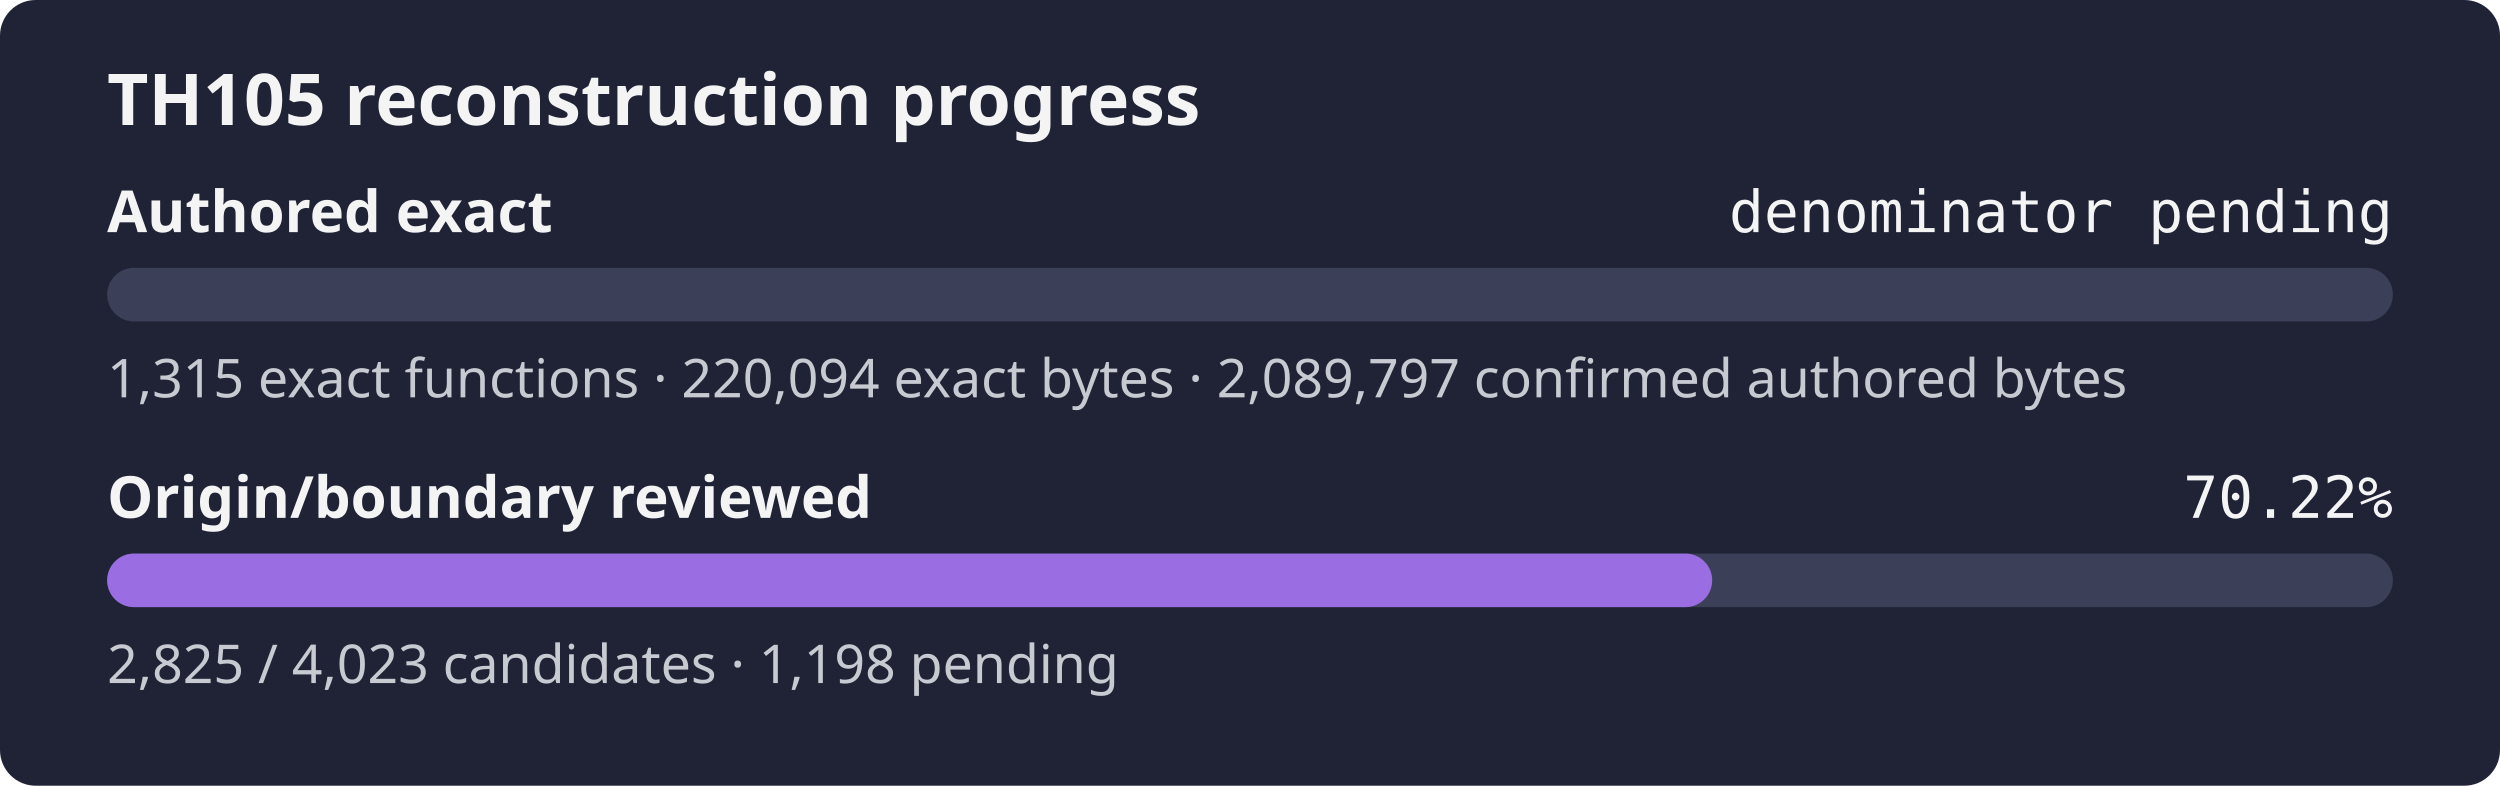
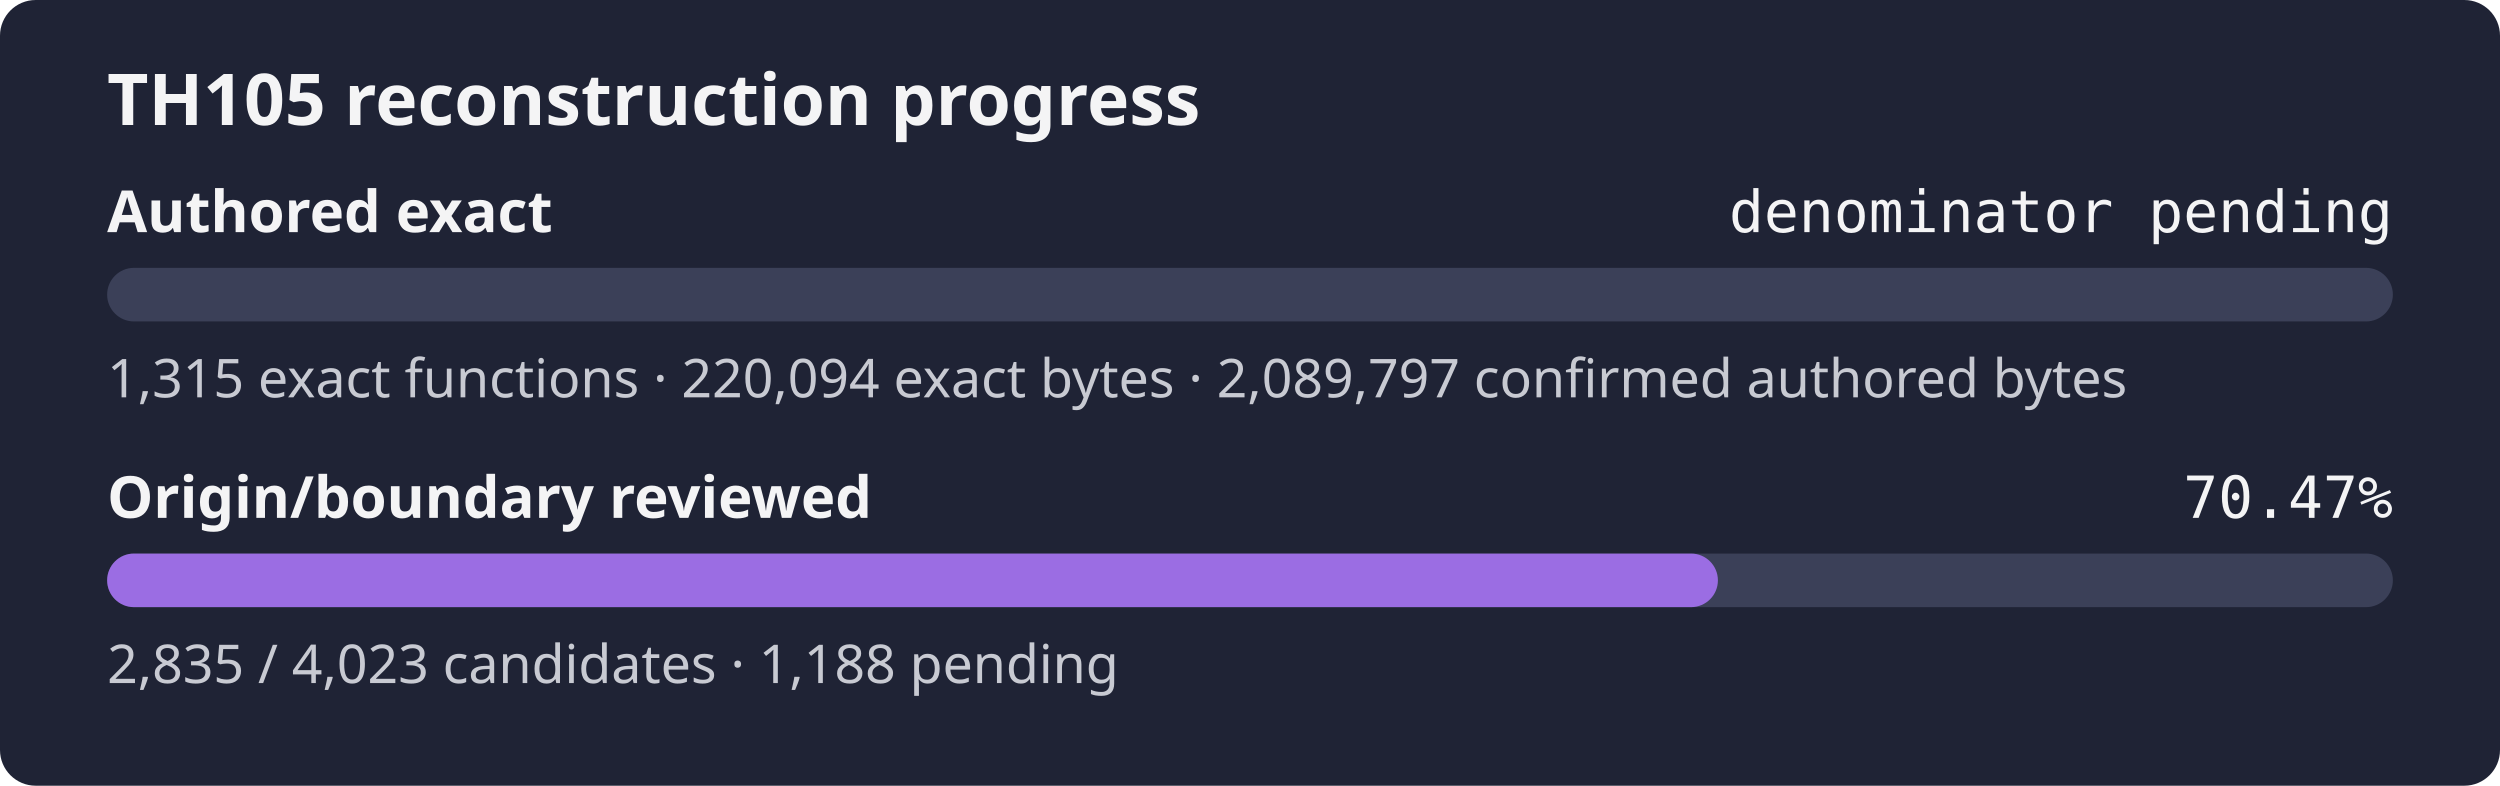
- <svg xmlns="http://www.w3.org/2000/svg" width="560" height="176" role="img" aria-label="TH105 reconstruction progress: authored exact denominator pending, origin review 70.22%">
+ <svg xmlns="http://www.w3.org/2000/svg" width="560" height="176" role="img" aria-label="TH105 reconstruction progress: authored exact denominator pending, origin review 70.47%">
  <rect width="560" height="176" rx="8" fill="#1f2335" />
  <text x="24" y="28" fill="#f4f4f5" font-family="sans-serif" font-size="16" font-weight="600">TH105 reconstruction progress</text>
  <text x="24" y="52" fill="#f4f4f5" font-family="sans-serif" font-size="13" font-weight="600">Authored exact</text>
  <text x="536" y="52" fill="#f4f4f5" text-anchor="end" font-family="monospace" font-size="13">denominator pending</text>
  <rect x="24" y="60" width="512" height="12" rx="6" fill="#3b4058" />
  <rect x="24" y="60" width="0.00" height="12" rx="6" fill="#9b6de3" />
  <text x="24" y="89" fill="#c8cad2" font-family="sans-serif" font-size="12">1,315 exact functions · 220,094 exact bytes · 2,089,797 confirmed authored bytes</text>
  <text x="24" y="116" fill="#f4f4f5" font-family="sans-serif" font-size="13" font-weight="600">Origin/boundary reviewed</text>
-   <text x="536" y="116" fill="#f4f4f5" text-anchor="end" font-family="monospace" font-size="13">70.22%</text>
+   <text x="536" y="116" fill="#f4f4f5" text-anchor="end" font-family="monospace" font-size="13">70.47%</text>
  <rect x="24" y="124" width="512" height="12" rx="6" fill="#3b4058" />
-   <rect x="24" y="124" width="359.53" height="12" rx="6" fill="#9b6de3" />
-   <text x="24" y="153" fill="#c8cad2" font-family="sans-serif" font-size="12">2,825 / 4,023 candidates · 1,198 pending</text>
+   <rect x="24" y="124" width="360.81" height="12" rx="6" fill="#9b6de3" />
+   <text x="24" y="153" fill="#c8cad2" font-family="sans-serif" font-size="12">2,835 / 4,023 candidates · 1,188 pending</text>
</svg>
